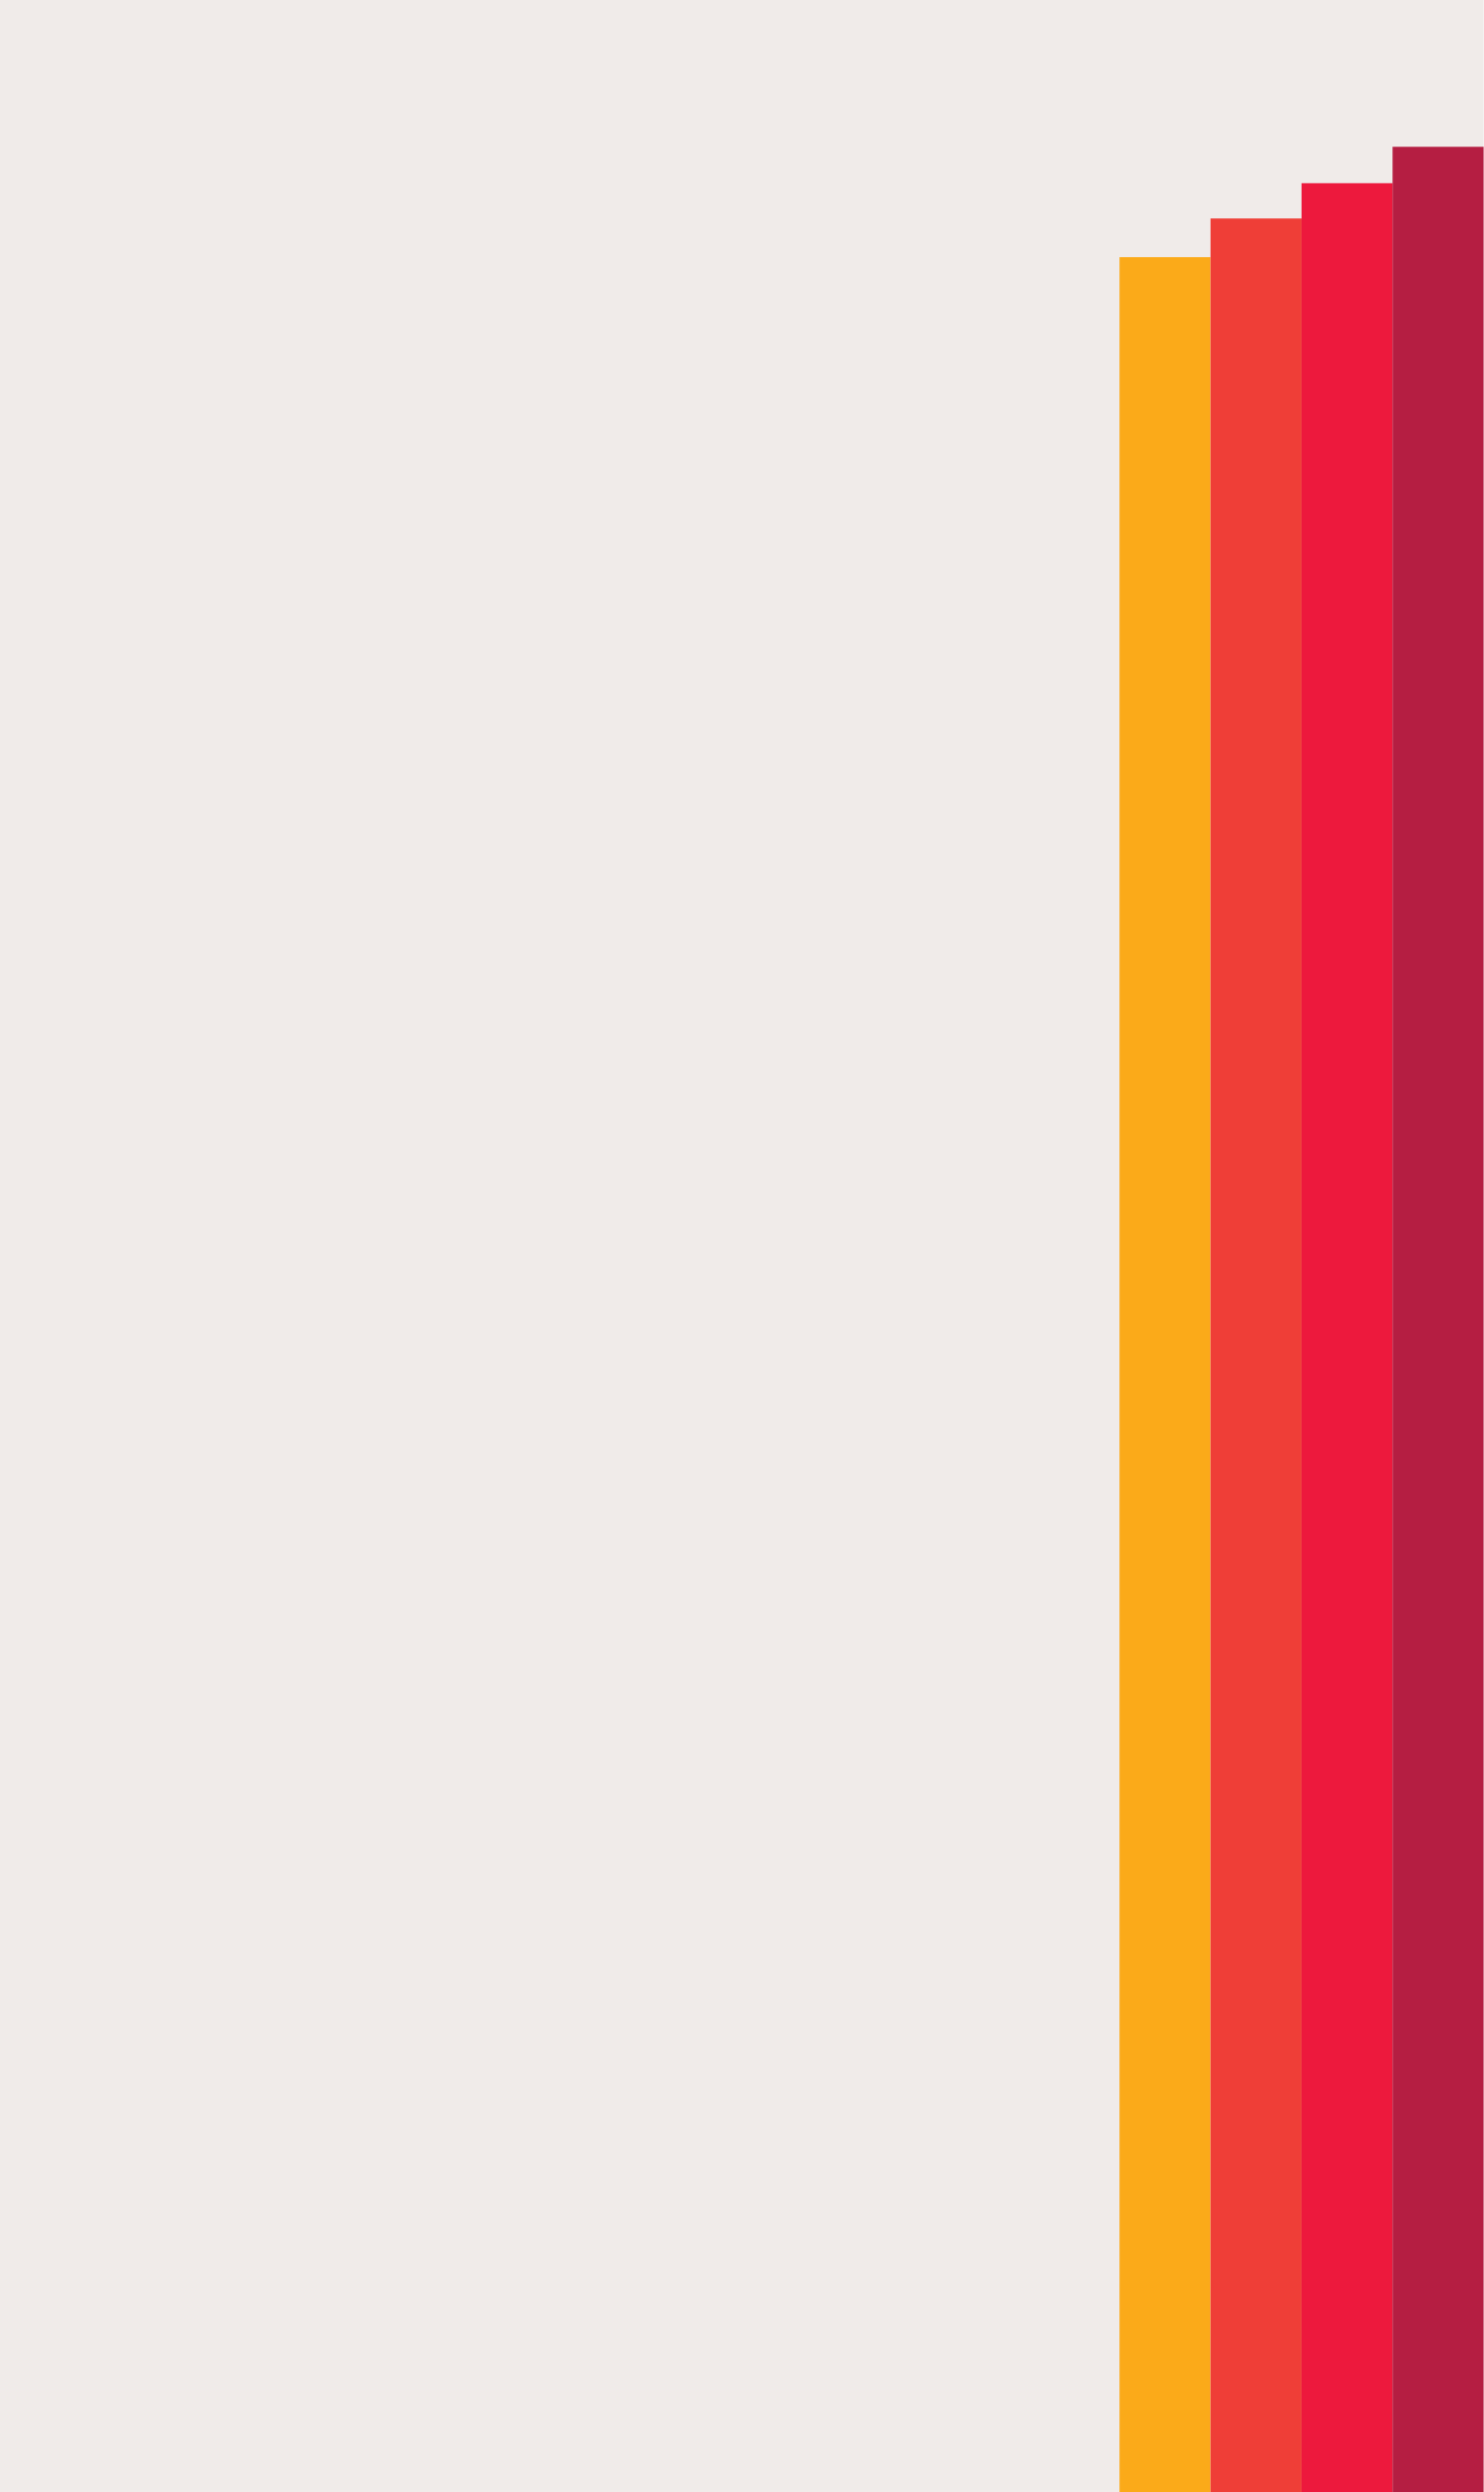
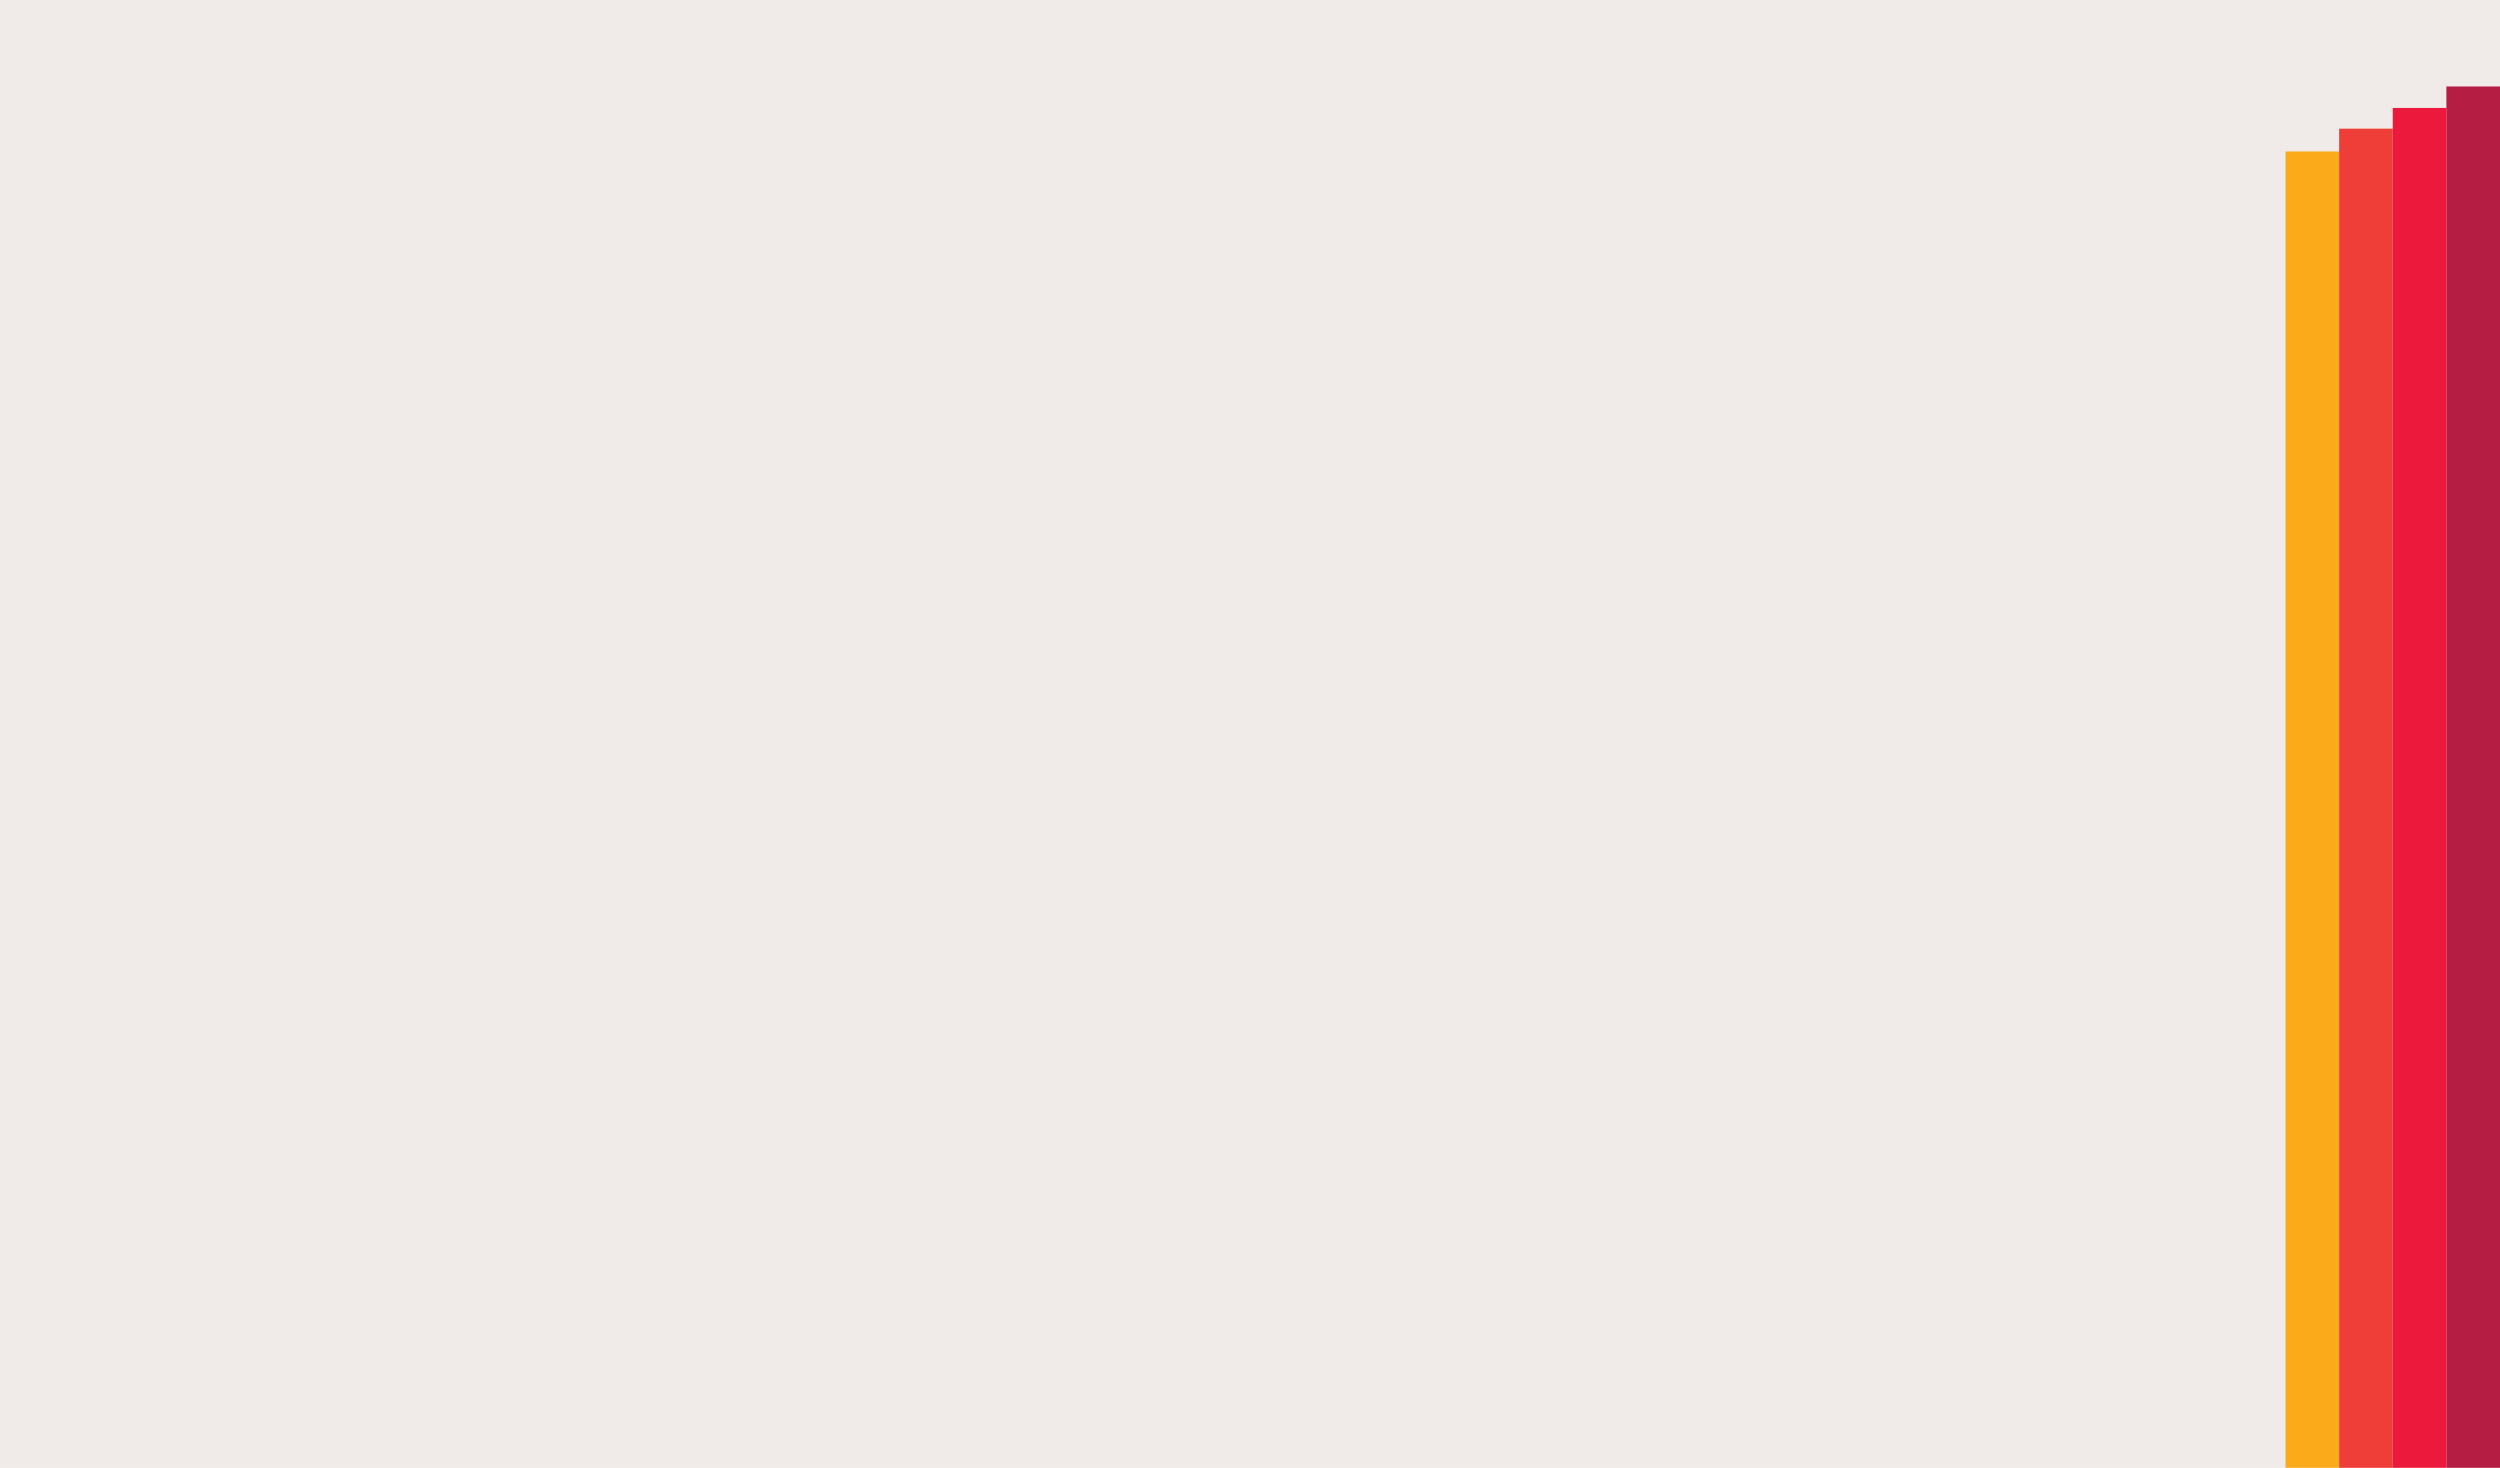
- <svg xmlns="http://www.w3.org/2000/svg" width="1304" height="2190" viewBox="0 0 1304 2190" fill="none">
+ <svg xmlns="http://www.w3.org/2000/svg" width="3730" height="2190" viewBox="0 0 3730 2190" fill="none">
  <g clip-path="url(#clip0_49_212)">
-     <rect width="1304" height="2190" fill="white" />
-     <rect x="-24" y="-57" width="1403" height="2360" fill="#F0EBE9" />
-     <rect x="1064" y="2190" width="80" height="1964" transform="rotate(-180 1064 2190)" fill="#FBAA19" />
-     <rect x="1144" y="2266" width="80" height="2074" transform="rotate(-180 1144 2266)" fill="#EF3E37" />
-     <rect x="1224" y="2303" width="80" height="2142" transform="rotate(-180 1224 2303)" fill="#ED193D" />
-     <rect x="1304" y="2266" width="80" height="2137" transform="rotate(-180 1304 2266)" fill="#B51E42" />
+     <rect width="3730" height="2190" fill="white" />
+     <rect y="-57" width="3805" height="2360" fill="#F0EBE9" />
+     <rect x="3490" y="2190" width="80" height="1964" transform="rotate(-180 3490 2190)" fill="#FBAA19" />
+     <rect x="3570" y="2266" width="80" height="2074" transform="rotate(-180 3570 2266)" fill="#EF3E37" />
+     <rect x="3650" y="2303" width="80" height="2142" transform="rotate(-180 3650 2303)" fill="#ED193D" />
+     <rect x="3730" y="2266" width="80" height="2137" transform="rotate(-180 3730 2266)" fill="#B51E42" />
  </g>
  <defs>
    <clipPath id="clip0_49_212">
-       <rect width="1304" height="2190" fill="white" />
+       <rect width="3730" height="2190" fill="white" />
    </clipPath>
  </defs>
</svg>
